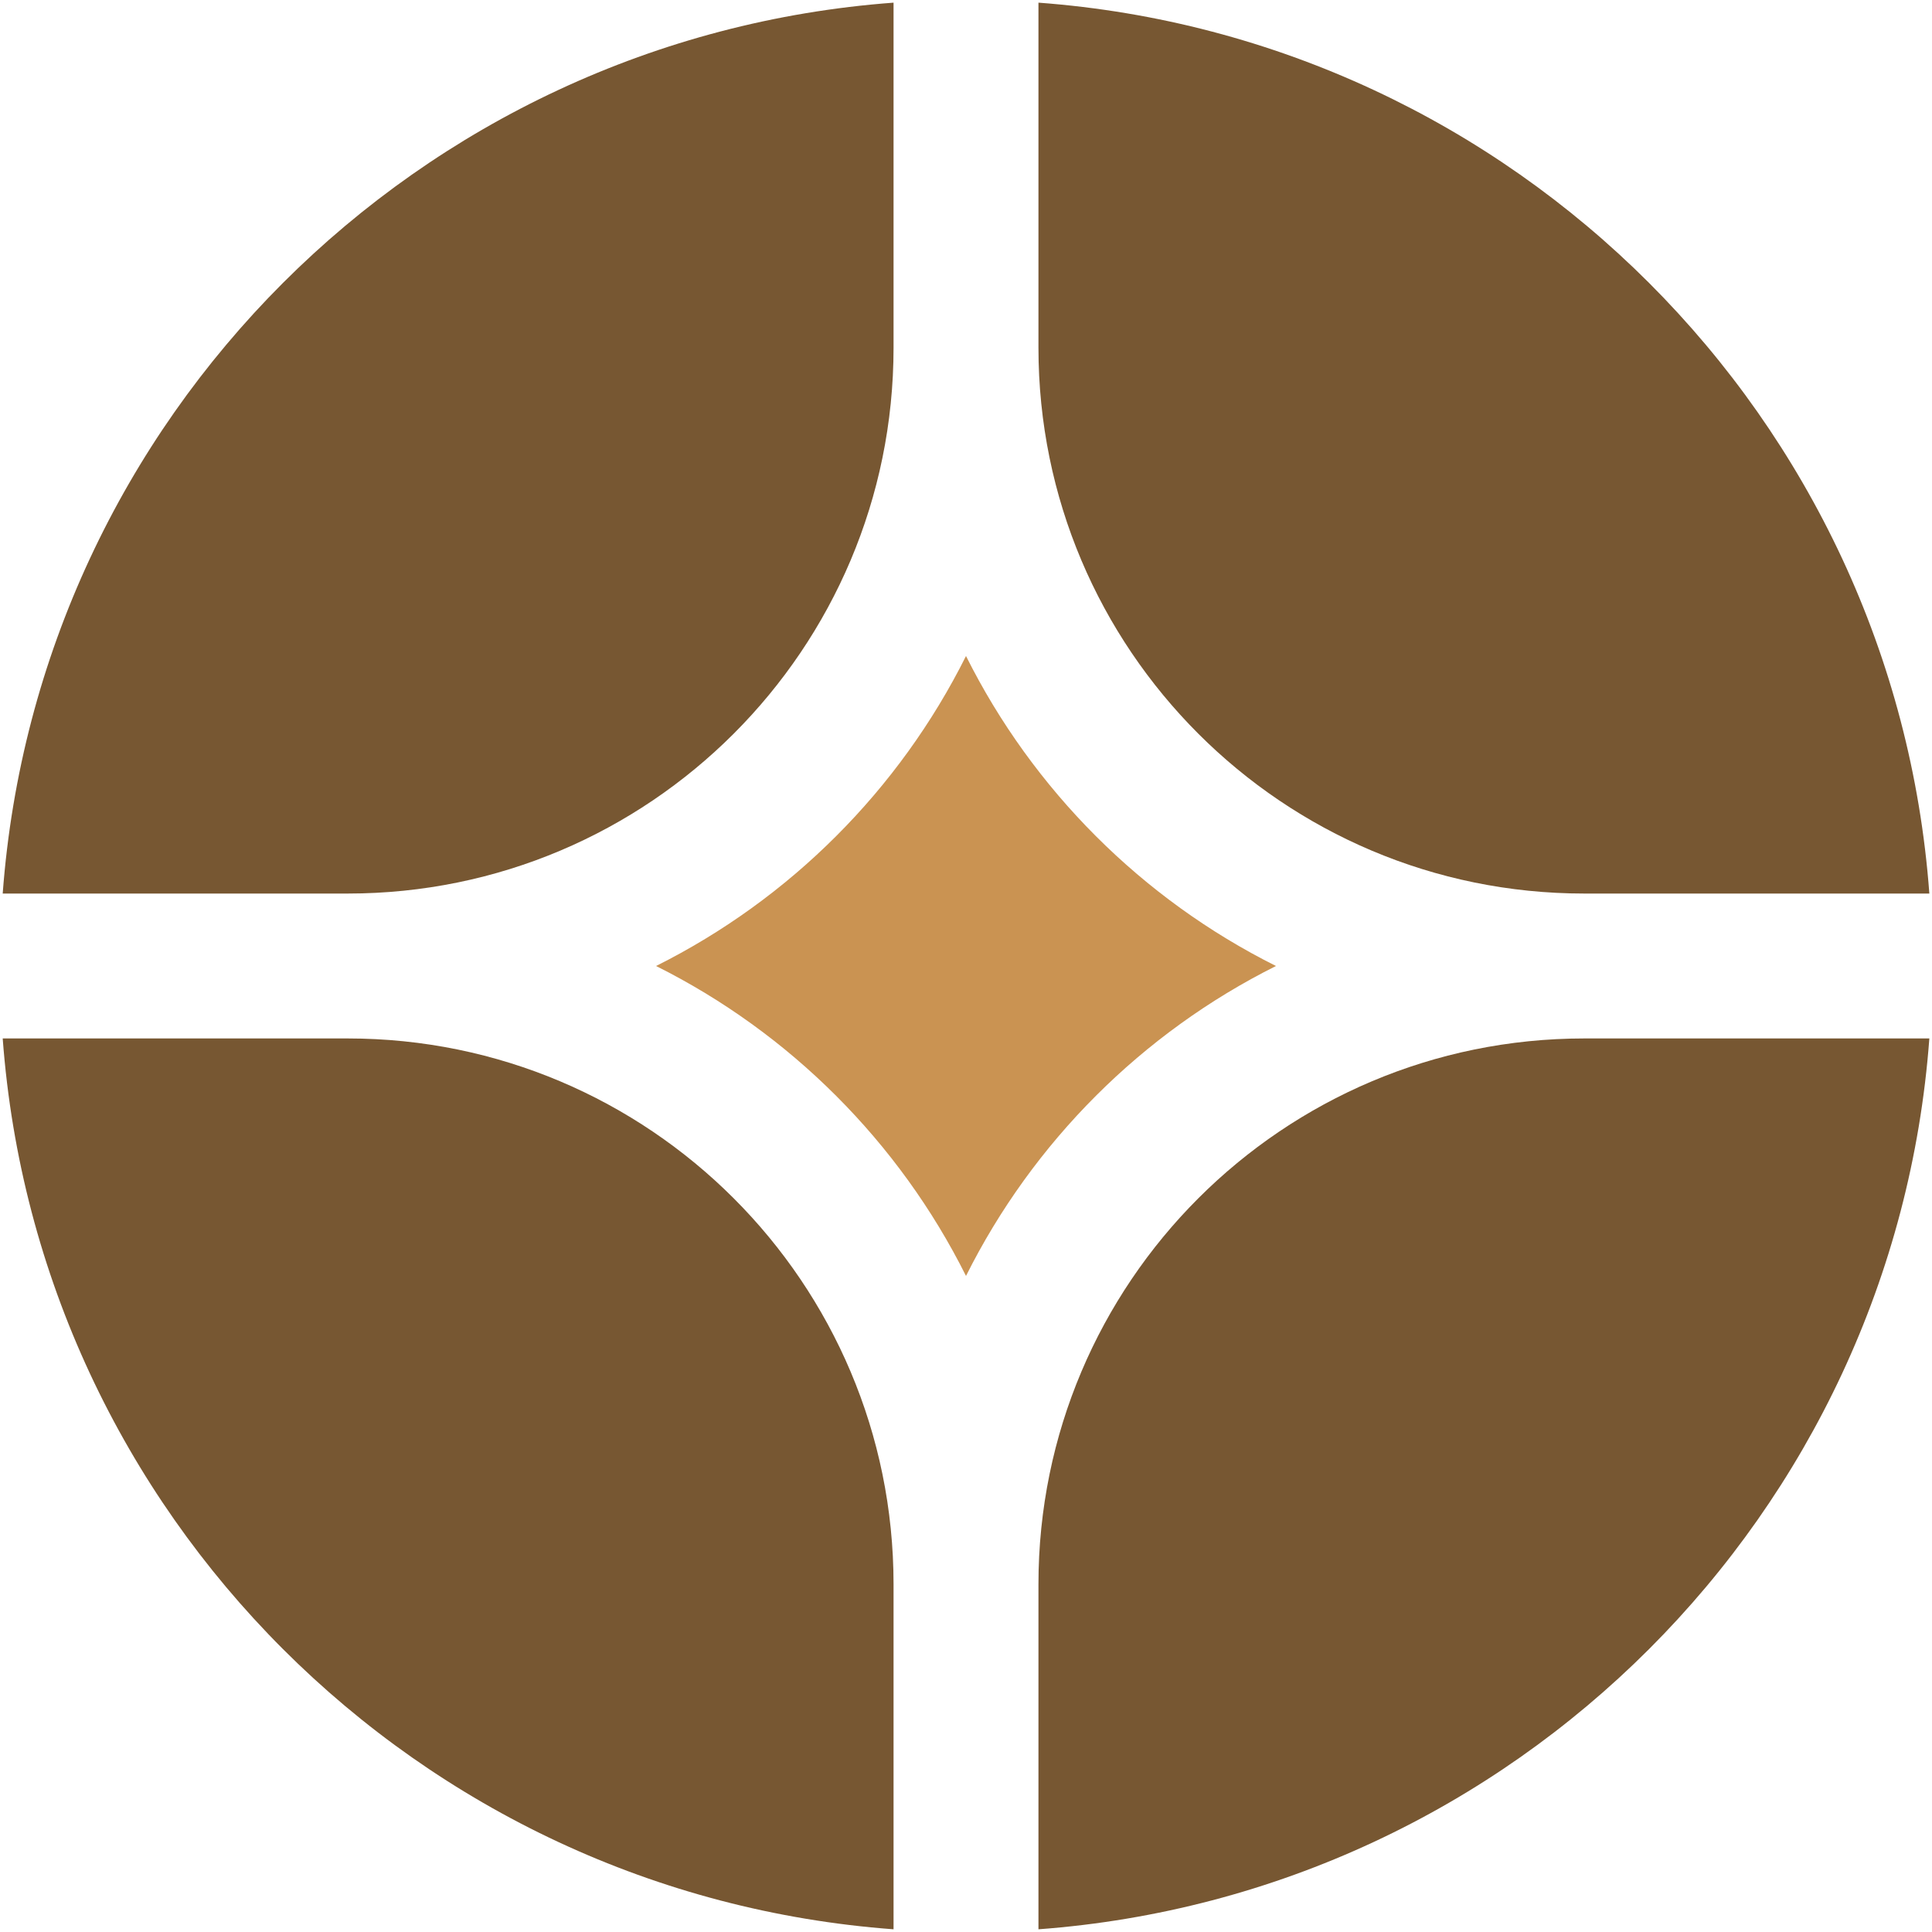
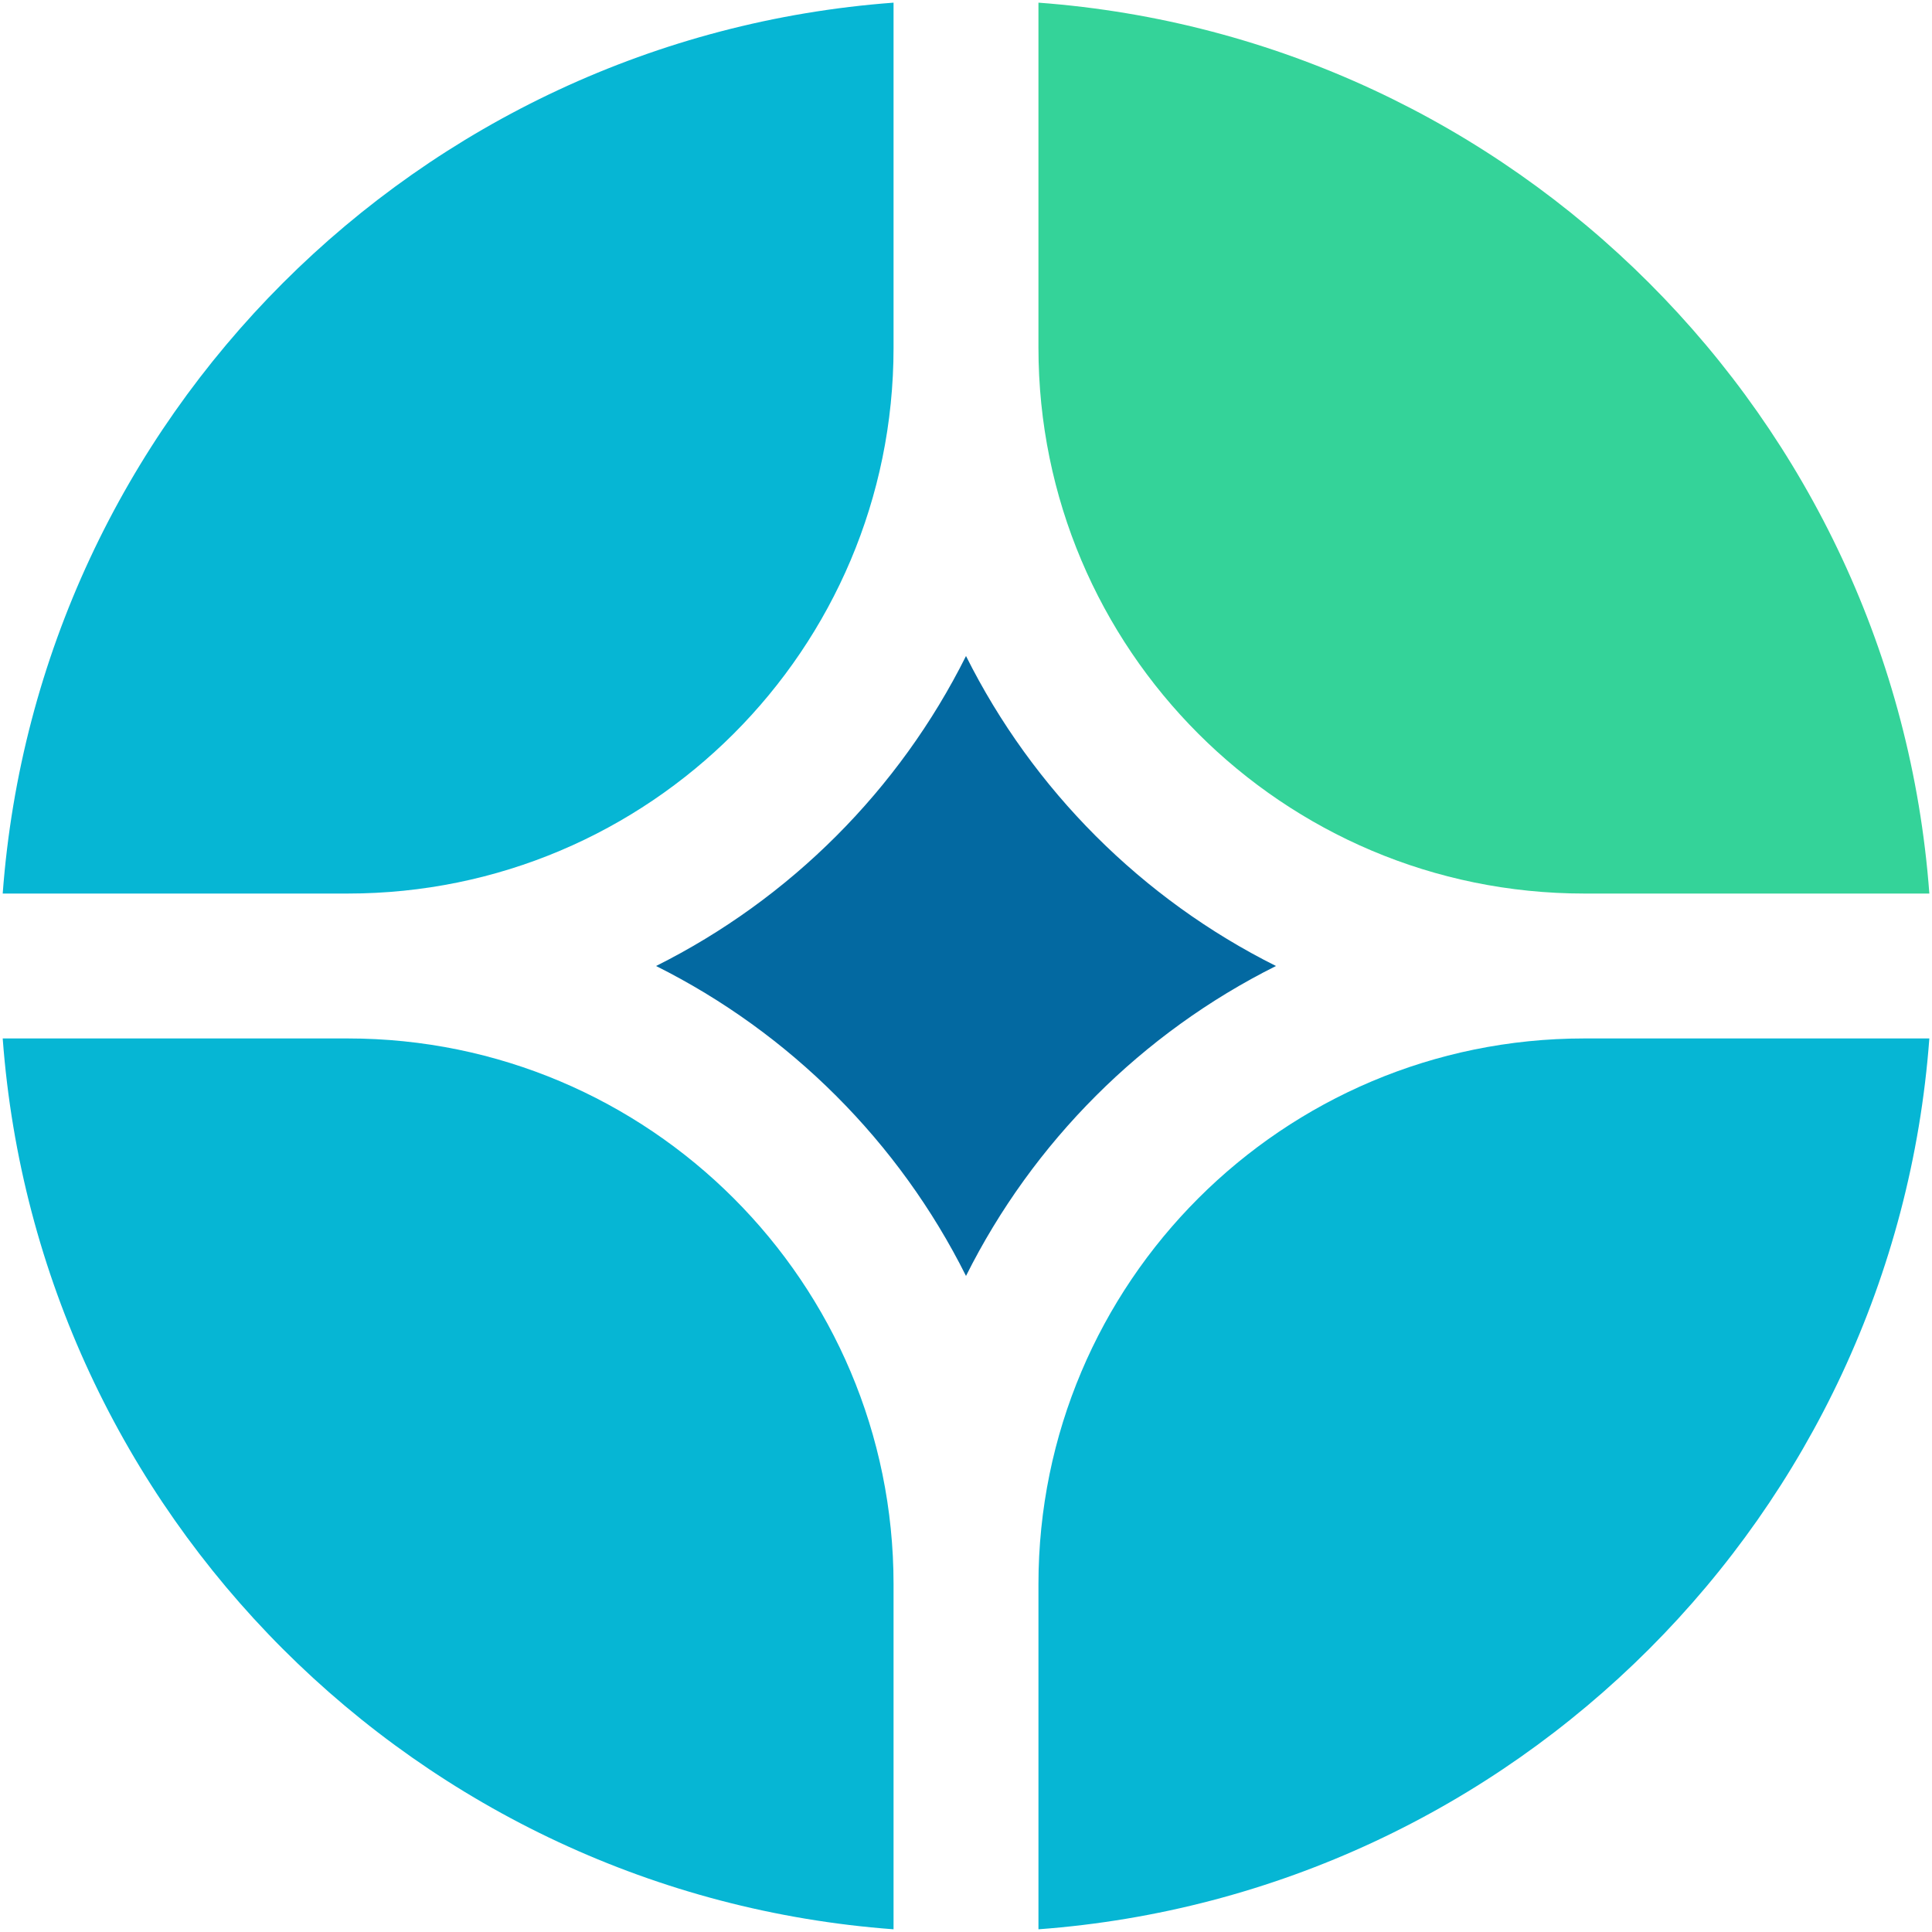
<svg xmlns="http://www.w3.org/2000/svg" id="logo-89" width="40" height="40" viewBox="0 0 40 40" fill="none">
-   <path class="ccustom" d="M39.945 21.5H32.8C26.559 21.5 21.5 26.559 21.5 32.8V39.944C31.35 39.214 39.215 31.35 39.945 21.5Z" fill="#775732" />
-   <path class="ccustom" d="M18.5 39.944V32.8C18.5 26.559 13.441 21.5 7.2 21.5H0.056C0.786 31.35 8.65 39.214 18.5 39.944Z" fill="#775732" />
-   <path class="ccustom" d="M39.945 18.5C39.215 8.65 31.35 0.786 21.5 0.055V7.2C21.5 13.441 26.559 18.5 32.8 18.5H39.945Z" fill="#775732" />
-   <path class="ccustom" d="M18.5 0.055C8.65 0.786 0.786 8.65 0.056 18.5H7.2C13.441 18.5 18.5 13.441 18.5 7.2V0.055Z" fill="#775732" />
-   <path class="ccustom" d="M13.583 20C16.355 18.614 18.615 16.355 20 13.582C21.386 16.355 23.645 18.614 26.418 20C23.645 21.385 21.386 23.645 20 26.417C18.615 23.645 16.355 21.385 13.583 20Z" fill="#CA9352" />
+   <path class="ccustom" d="M39.945 21.5H32.8C26.559 21.5 21.5 26.559 21.5 32.8V39.944C31.35 39.214 39.215 31.35 39.945 21.5Z" fill="#06b6d4" />
+   <path class="ccustom" d="M18.5 39.944V32.8C18.5 26.559 13.441 21.5 7.2 21.5H0.056C0.786 31.35 8.65 39.214 18.5 39.944Z" fill="#06b6d4" />
+   <path class="ccustom" d="M39.945 18.5C39.215 8.65 31.35 0.786 21.5 0.055V7.2C21.5 13.441 26.559 18.5 32.8 18.5H39.945Z" fill="#34d399" />
+   <path class="ccustom" d="M18.5 0.055C8.65 0.786 0.786 8.65 0.056 18.5H7.2C13.441 18.5 18.5 13.441 18.5 7.2V0.055Z" fill="#06b6d4" />
+   <path class="ccustom" d="M13.583 20C16.355 18.614 18.615 16.355 20 13.582C21.386 16.355 23.645 18.614 26.418 20C23.645 21.385 21.386 23.645 20 26.417C18.615 23.645 16.355 21.385 13.583 20Z" fill="#0369a1" />
</svg>
